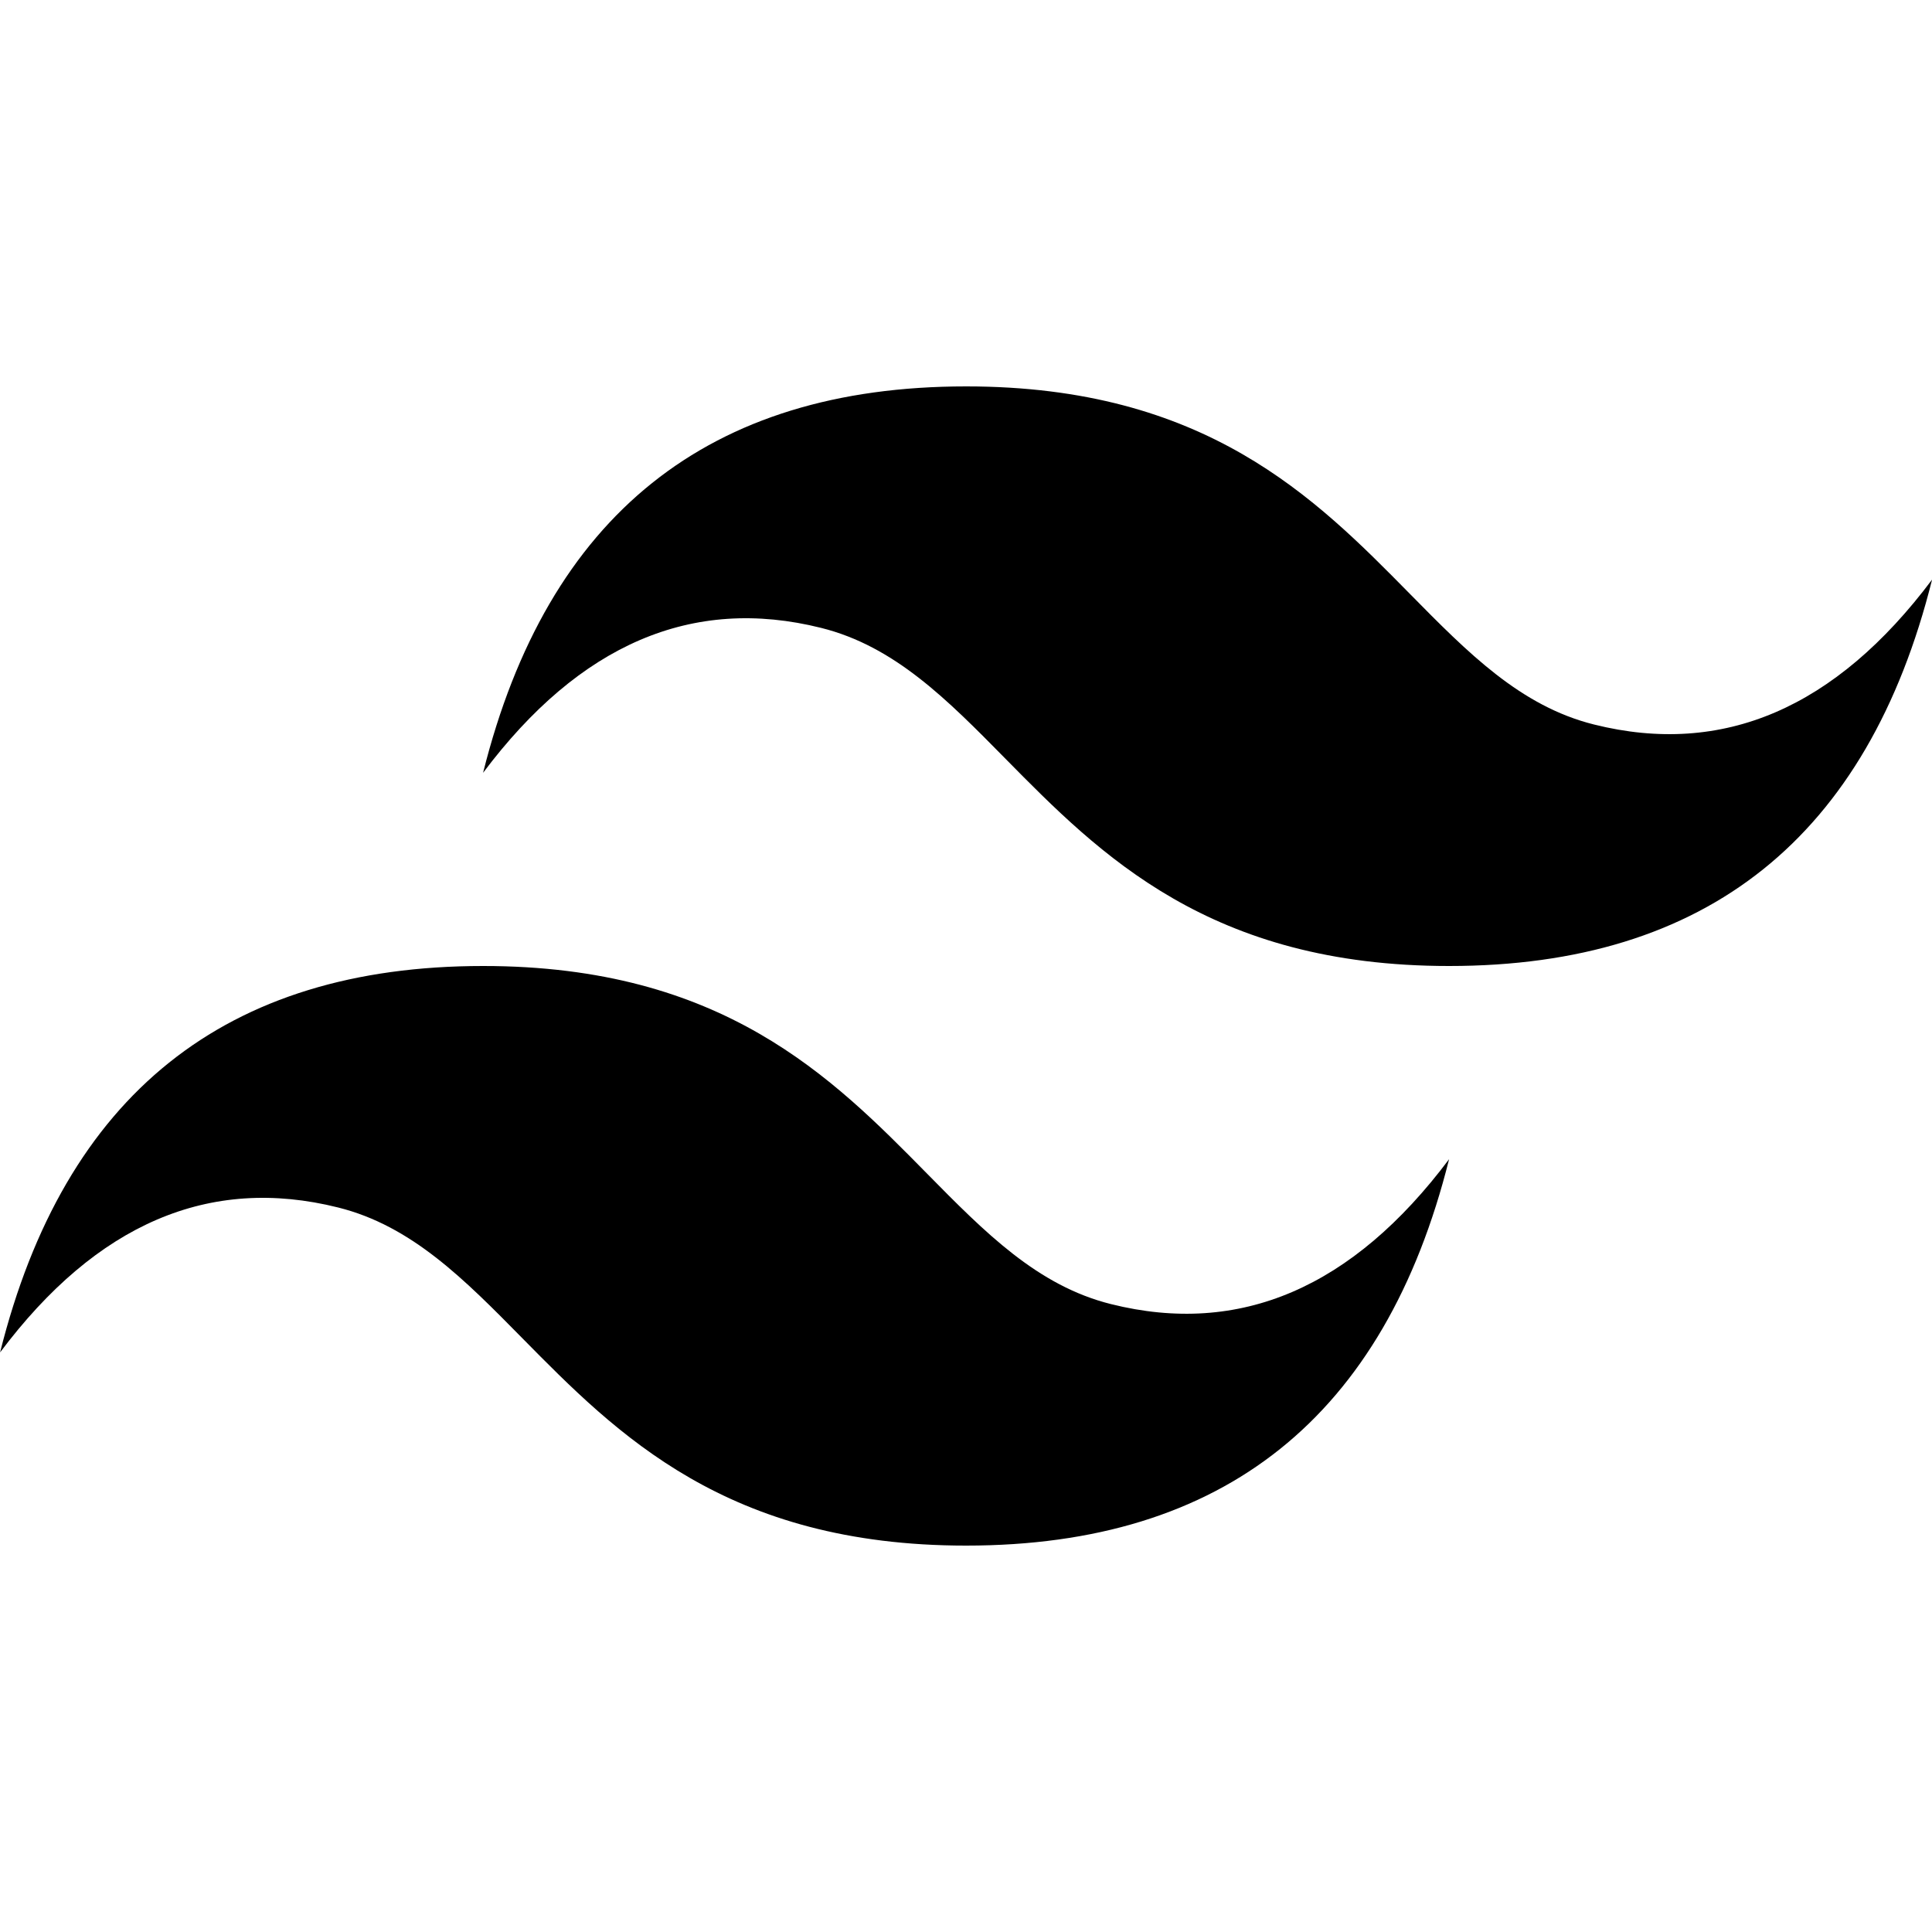
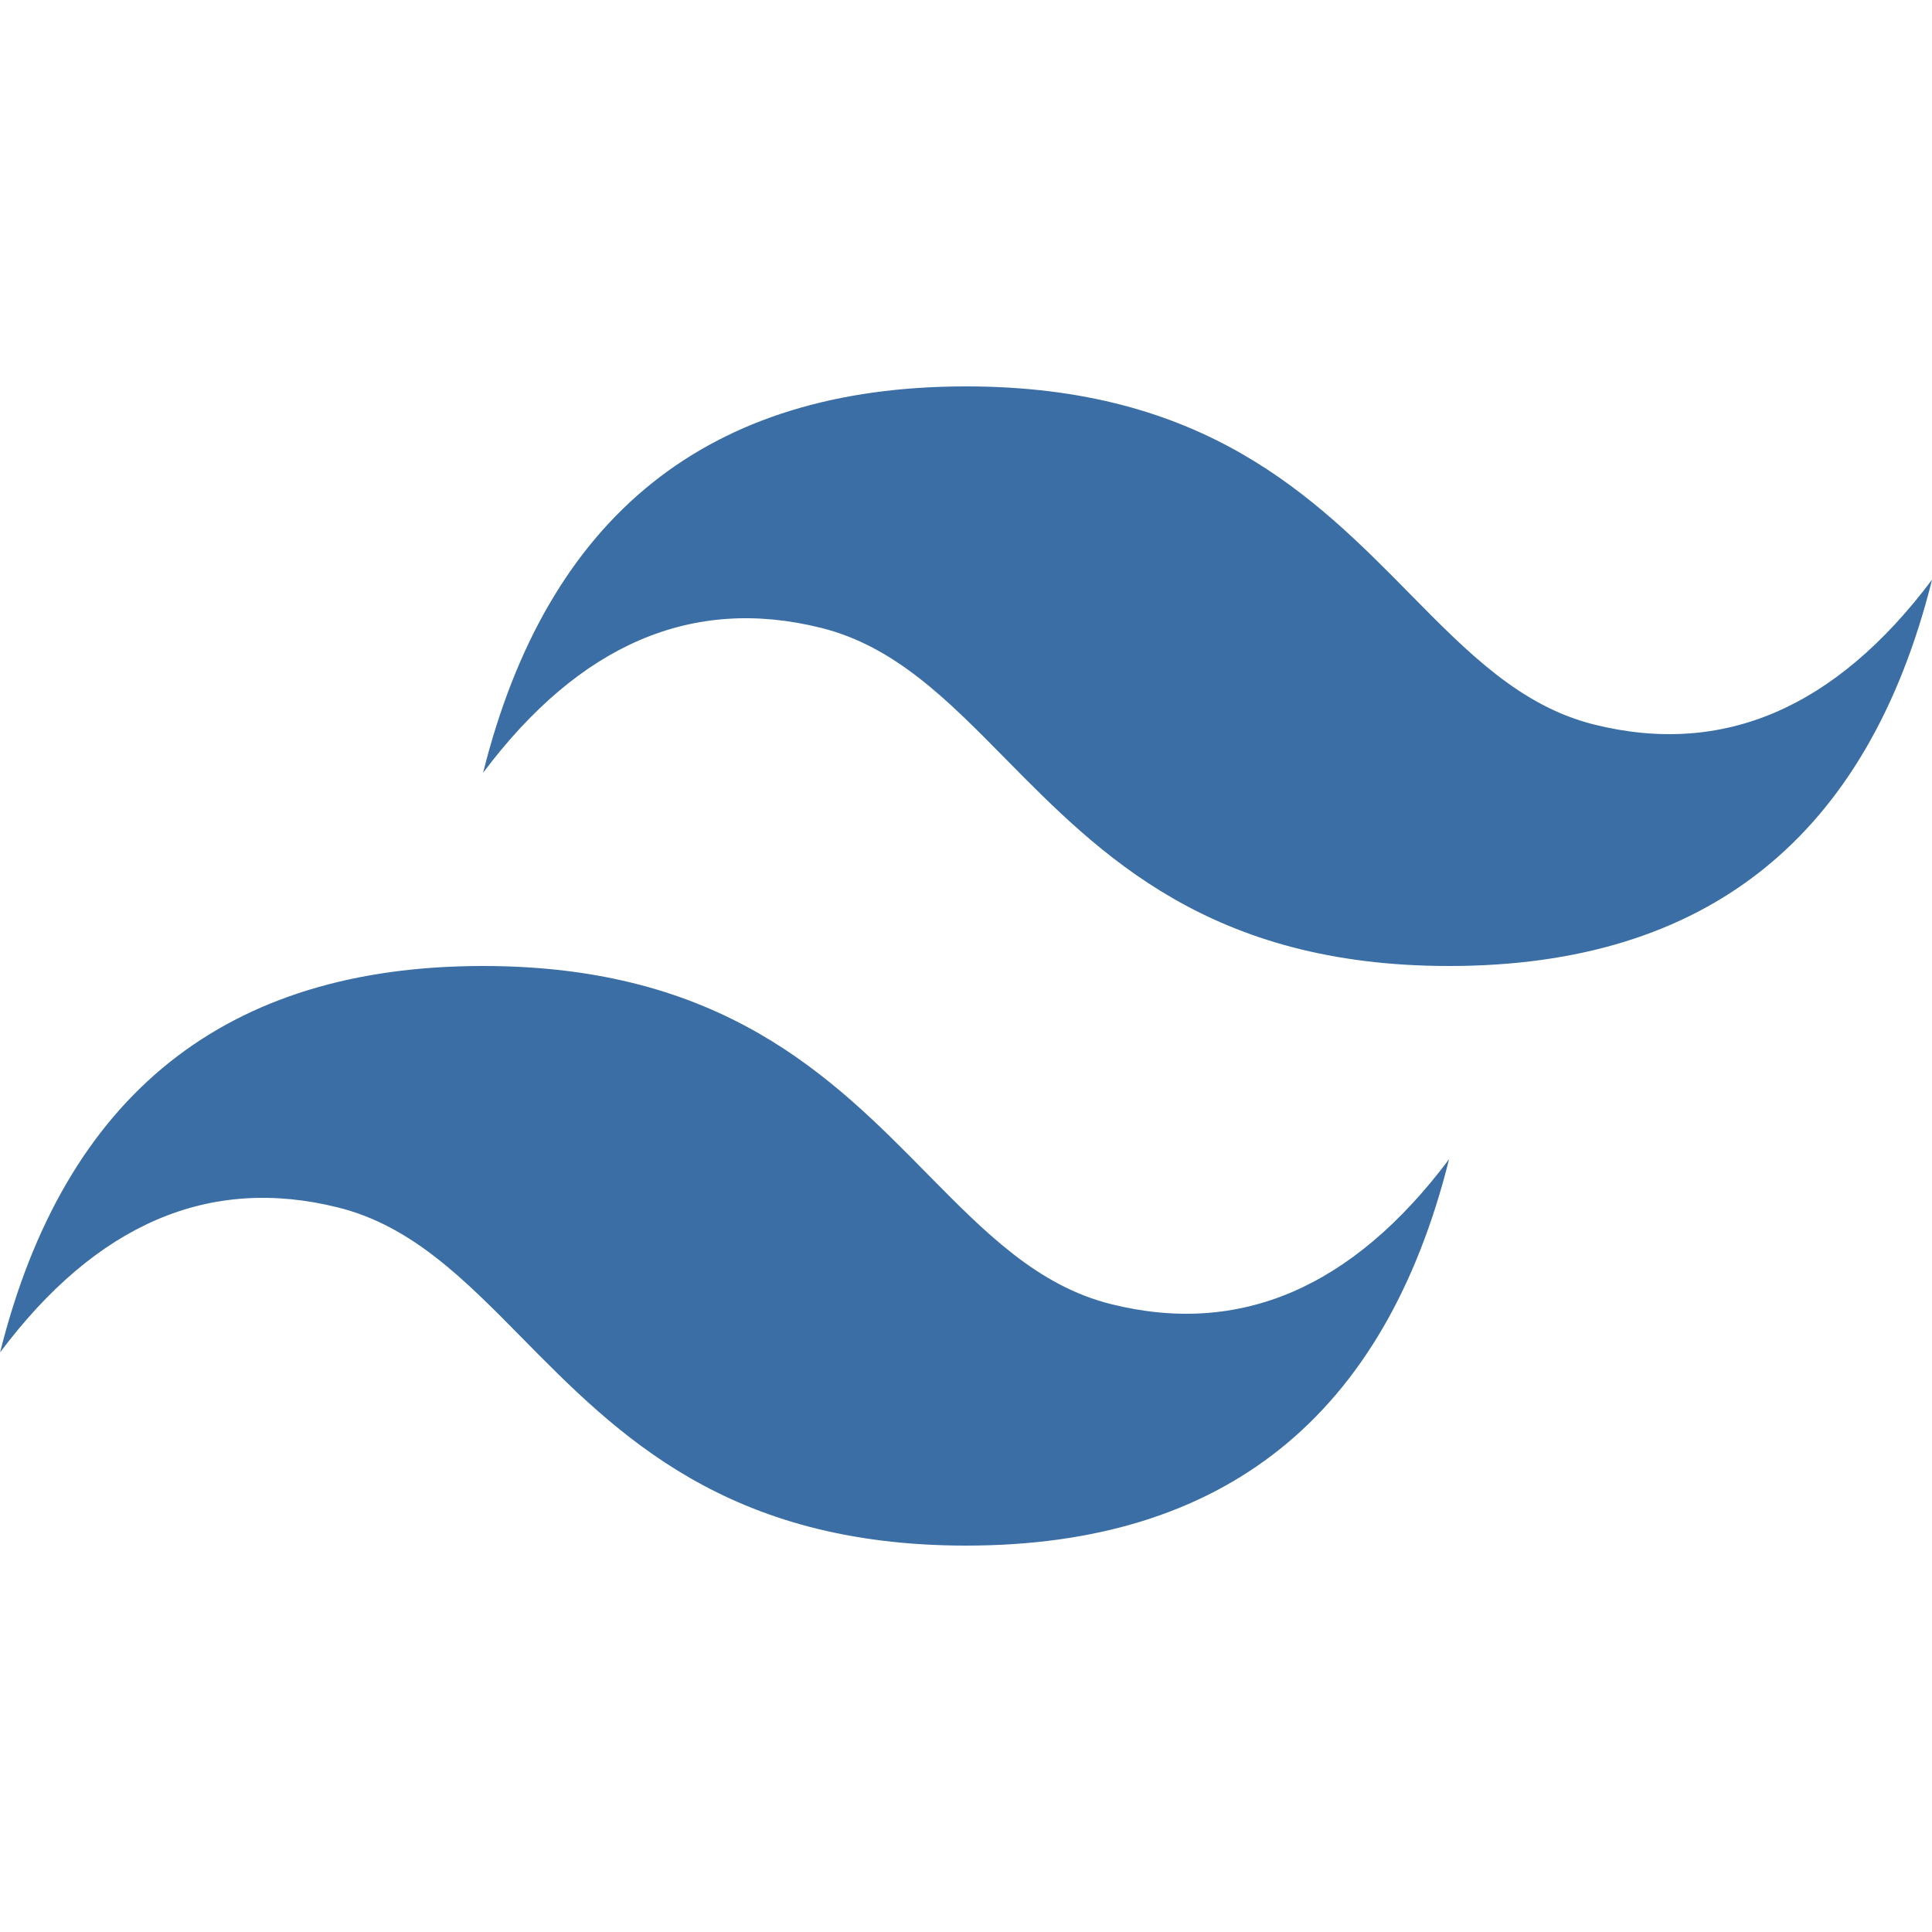
- <svg xmlns="http://www.w3.org/2000/svg" role="img" viewBox="0 0 24 24">
+ <svg xmlns="http://www.w3.org/2000/svg" role="img" fill="#3A6EA5" viewBox="0 0 24 24">
  <path d="M12.001,4.8c-3.2,0-5.2,1.6-6,4.8c1.2-1.6,2.6-2.2,4.2-1.8c0.913,0.228,1.565,0.89,2.288,1.624 C13.666,10.618,15.027,12,18.001,12c3.2,0,5.2-1.6,6-4.8c-1.2,1.6-2.6,2.2-4.2,1.8c-0.913-0.228-1.565-0.89-2.288-1.624 C16.337,6.182,14.976,4.8,12.001,4.8z M6.001,12c-3.2,0-5.2,1.6-6,4.8c1.2-1.6,2.6-2.2,4.2-1.8c0.913,0.228,1.565,0.89,2.288,1.624 c1.177,1.194,2.538,2.576,5.512,2.576c3.2,0,5.2-1.6,6-4.8c-1.2,1.6-2.6,2.2-4.2,1.8c-0.913-0.228-1.565-0.89-2.288-1.624 C10.337,13.382,8.976,12,6.001,12z" />
</svg>
